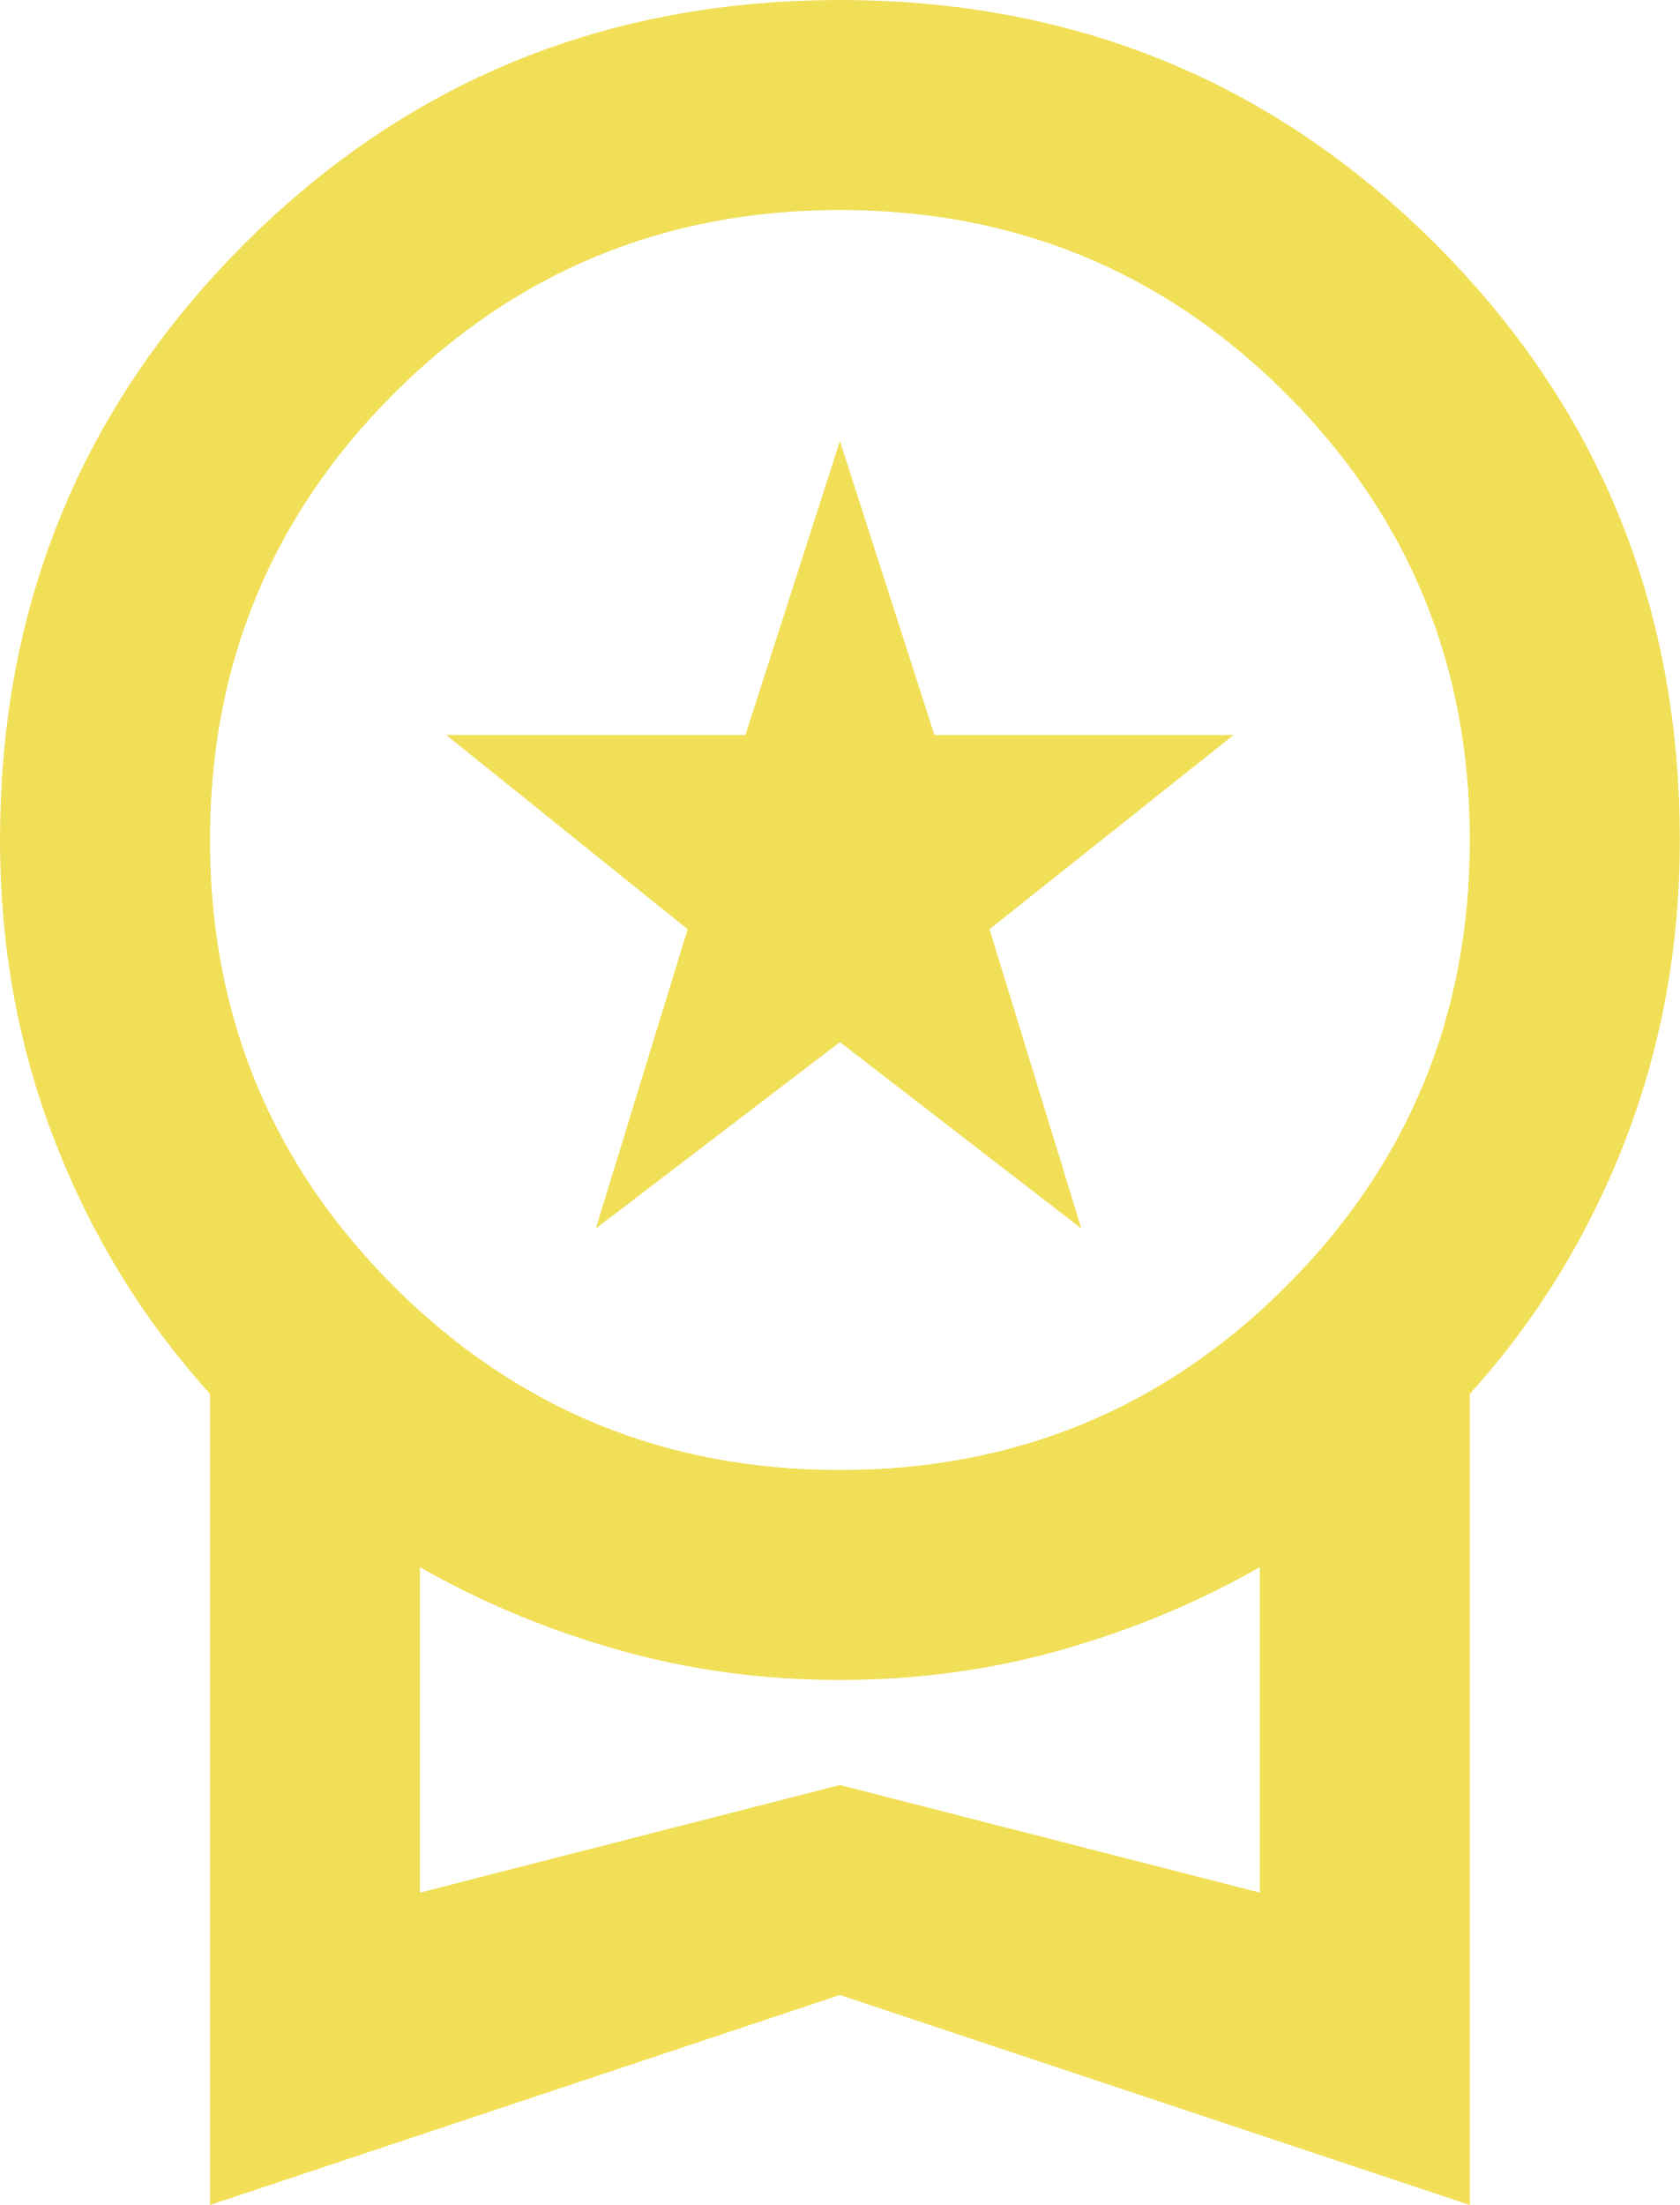
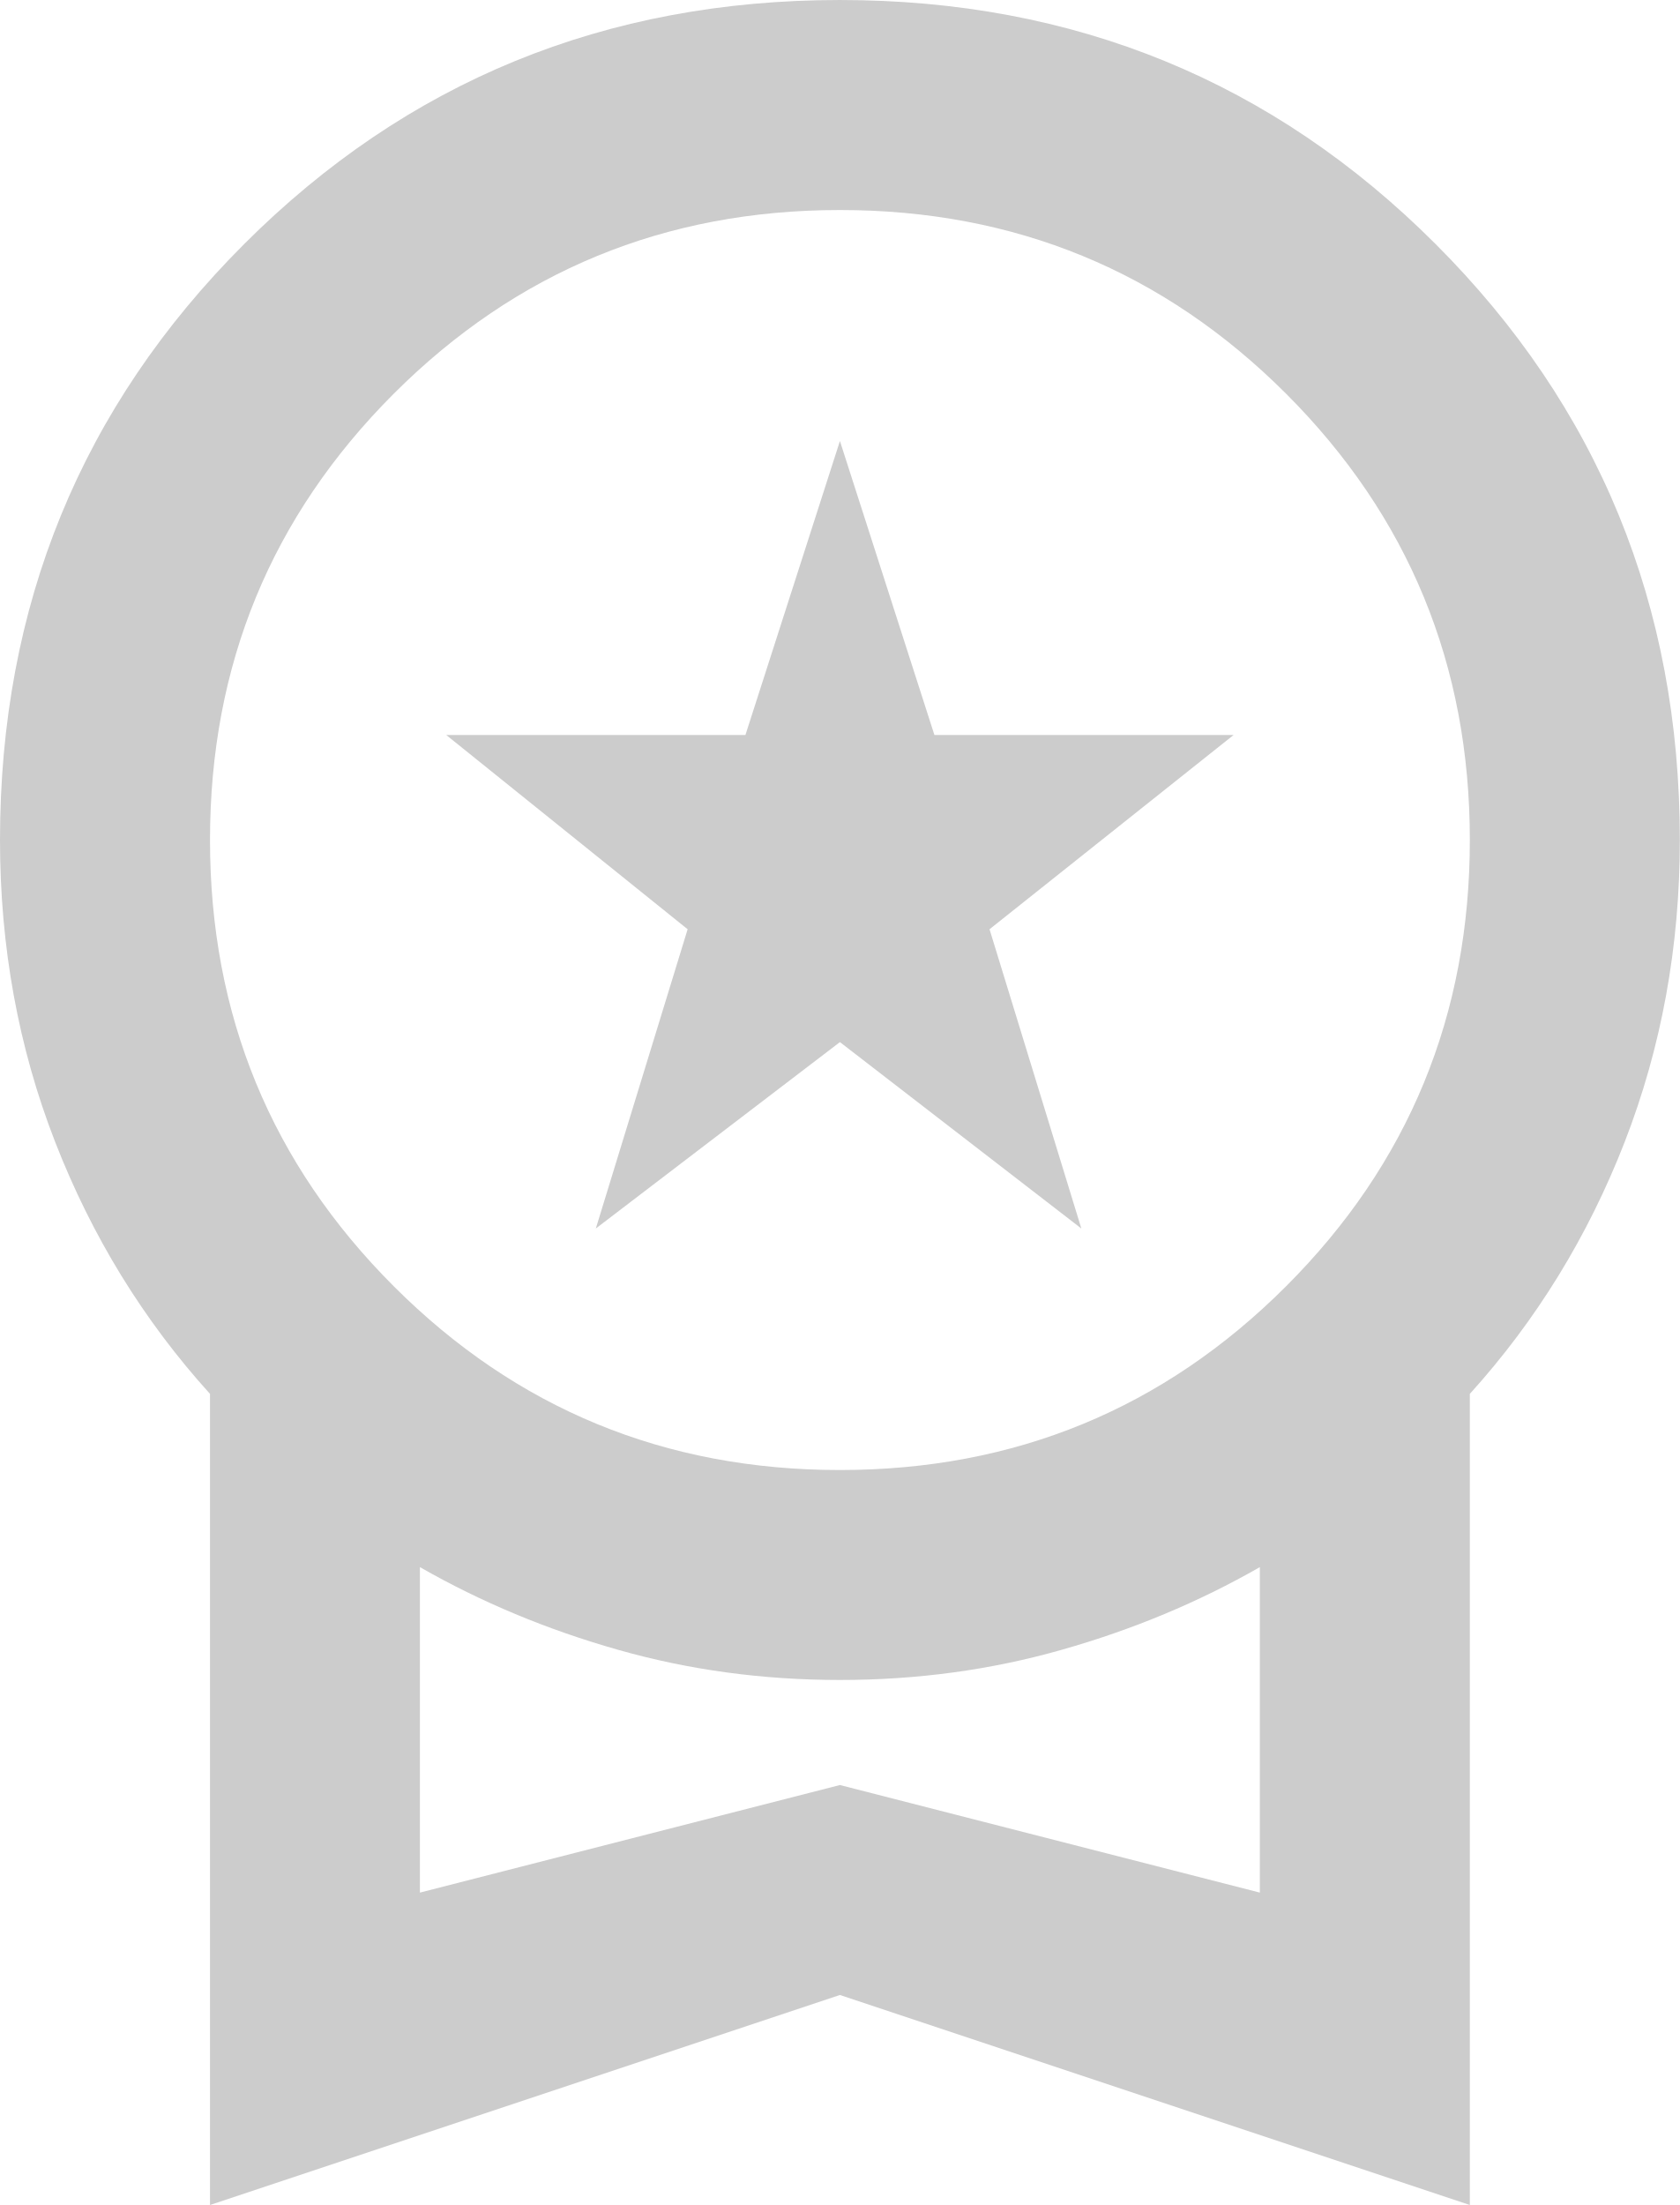
<svg xmlns="http://www.w3.org/2000/svg" preserveAspectRatio="none" overflow="visible" style="display: block;" width="21.334" height="28" viewBox="0 0 21.334 28" fill="none">
  <g id="Container">
-     <path id="Icon" d="M7.567 15.6L8.733 11.8L5.667 9.333H9.467L10.667 5.6L11.867 9.333H15.667L12.567 11.8L13.733 15.6L10.667 13.233L7.567 15.6ZM2.667 28V17.7C1.822 16.767 1.167 15.7 0.7 14.5C0.233 13.3 0 12.022 0 10.667C0 7.689 1.033 5.167 3.1 3.1C5.167 1.033 7.689 9.15527e-05 10.667 9.15527e-05C13.645 9.15527e-05 16.167 1.033 18.233 3.1C20.3 5.167 21.334 7.689 21.334 10.667C21.334 12.022 21.1 13.3 20.634 14.5C20.167 15.7 19.511 16.767 18.667 17.7V28L10.667 25.333L2.667 28ZM10.667 18.667C12.889 18.667 14.778 17.889 16.334 16.333C17.889 14.778 18.667 12.889 18.667 10.667C18.667 8.445 17.889 6.556 16.334 5C14.778 3.445 12.889 2.667 10.667 2.667C8.445 2.667 6.556 3.445 5 5C3.445 6.556 2.667 8.445 2.667 10.667C2.667 12.889 3.445 14.778 5 16.333C6.556 17.889 8.445 18.667 10.667 18.667ZM5.333 24.033L10.667 22.667L16 24.033V19.9C15.222 20.345 14.383 20.695 13.483 20.95C12.584 21.206 11.645 21.333 10.667 21.333C9.689 21.333 8.75 21.206 7.85 20.95C6.95 20.695 6.111 20.345 5.333 19.9V24.033Z" fill="#F1DF57" />
+     <path id="Icon" d="M7.567 15.6L8.733 11.8L5.667 9.333H9.467L10.667 5.6L11.867 9.333H15.667L12.567 11.8L13.733 15.6L10.667 13.233L7.567 15.6ZM2.667 28V17.7C1.822 16.767 1.167 15.7 0.7 14.5C0.233 13.3 0 12.022 0 10.667C0 7.689 1.033 5.167 3.1 3.1C5.167 1.033 7.689 9.15527e-05 10.667 9.15527e-05C13.645 9.15527e-05 16.167 1.033 18.233 3.1C20.3 5.167 21.334 7.689 21.334 10.667C21.334 12.022 21.1 13.3 20.634 14.5C20.167 15.7 19.511 16.767 18.667 17.7V28L10.667 25.333L2.667 28ZM10.667 18.667C12.889 18.667 14.778 17.889 16.334 16.333C17.889 14.778 18.667 12.889 18.667 10.667C18.667 8.445 17.889 6.556 16.334 5C14.778 3.445 12.889 2.667 10.667 2.667C8.445 2.667 6.556 3.445 5 5C3.445 6.556 2.667 8.445 2.667 10.667C2.667 12.889 3.445 14.778 5 16.333C6.556 17.889 8.445 18.667 10.667 18.667ZM5.333 24.033L10.667 22.667L16 24.033V19.9C15.222 20.345 14.383 20.695 13.483 20.95C12.584 21.206 11.645 21.333 10.667 21.333C9.689 21.333 8.75 21.206 7.85 20.95C6.95 20.695 6.111 20.345 5.333 19.9V24.033Z" fill="#CCCCCC" />
  </g>
</svg>
